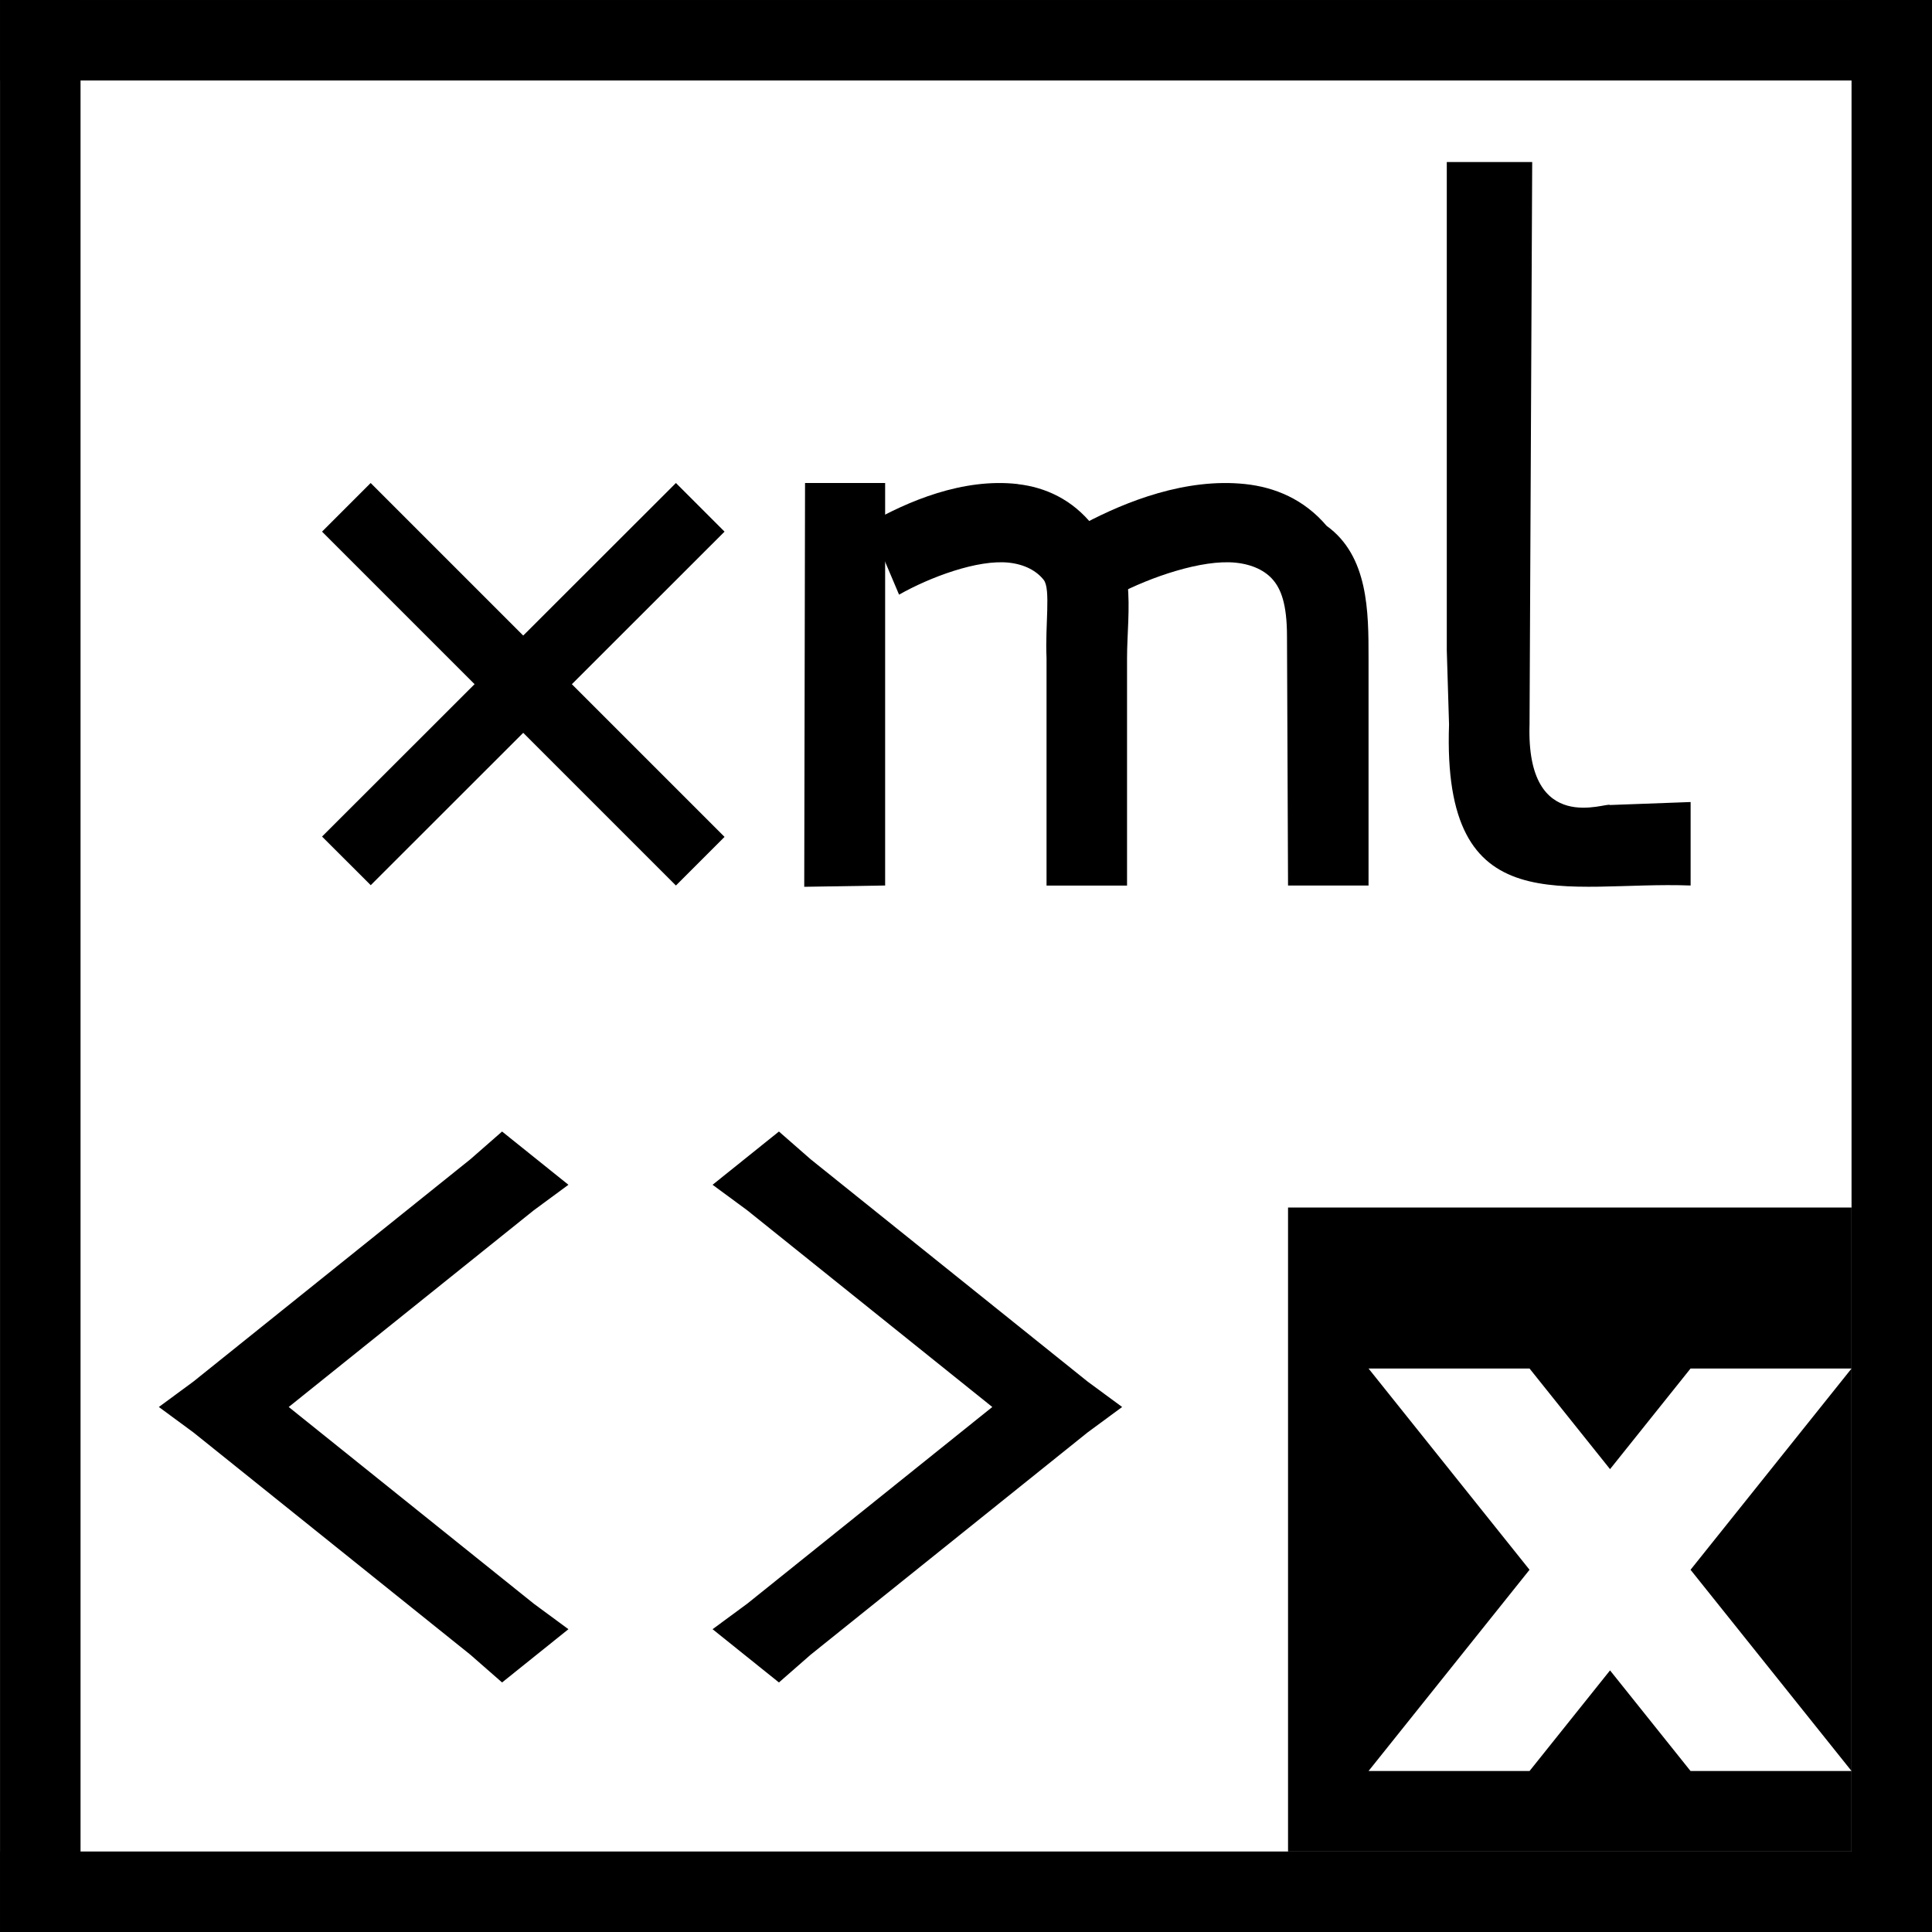
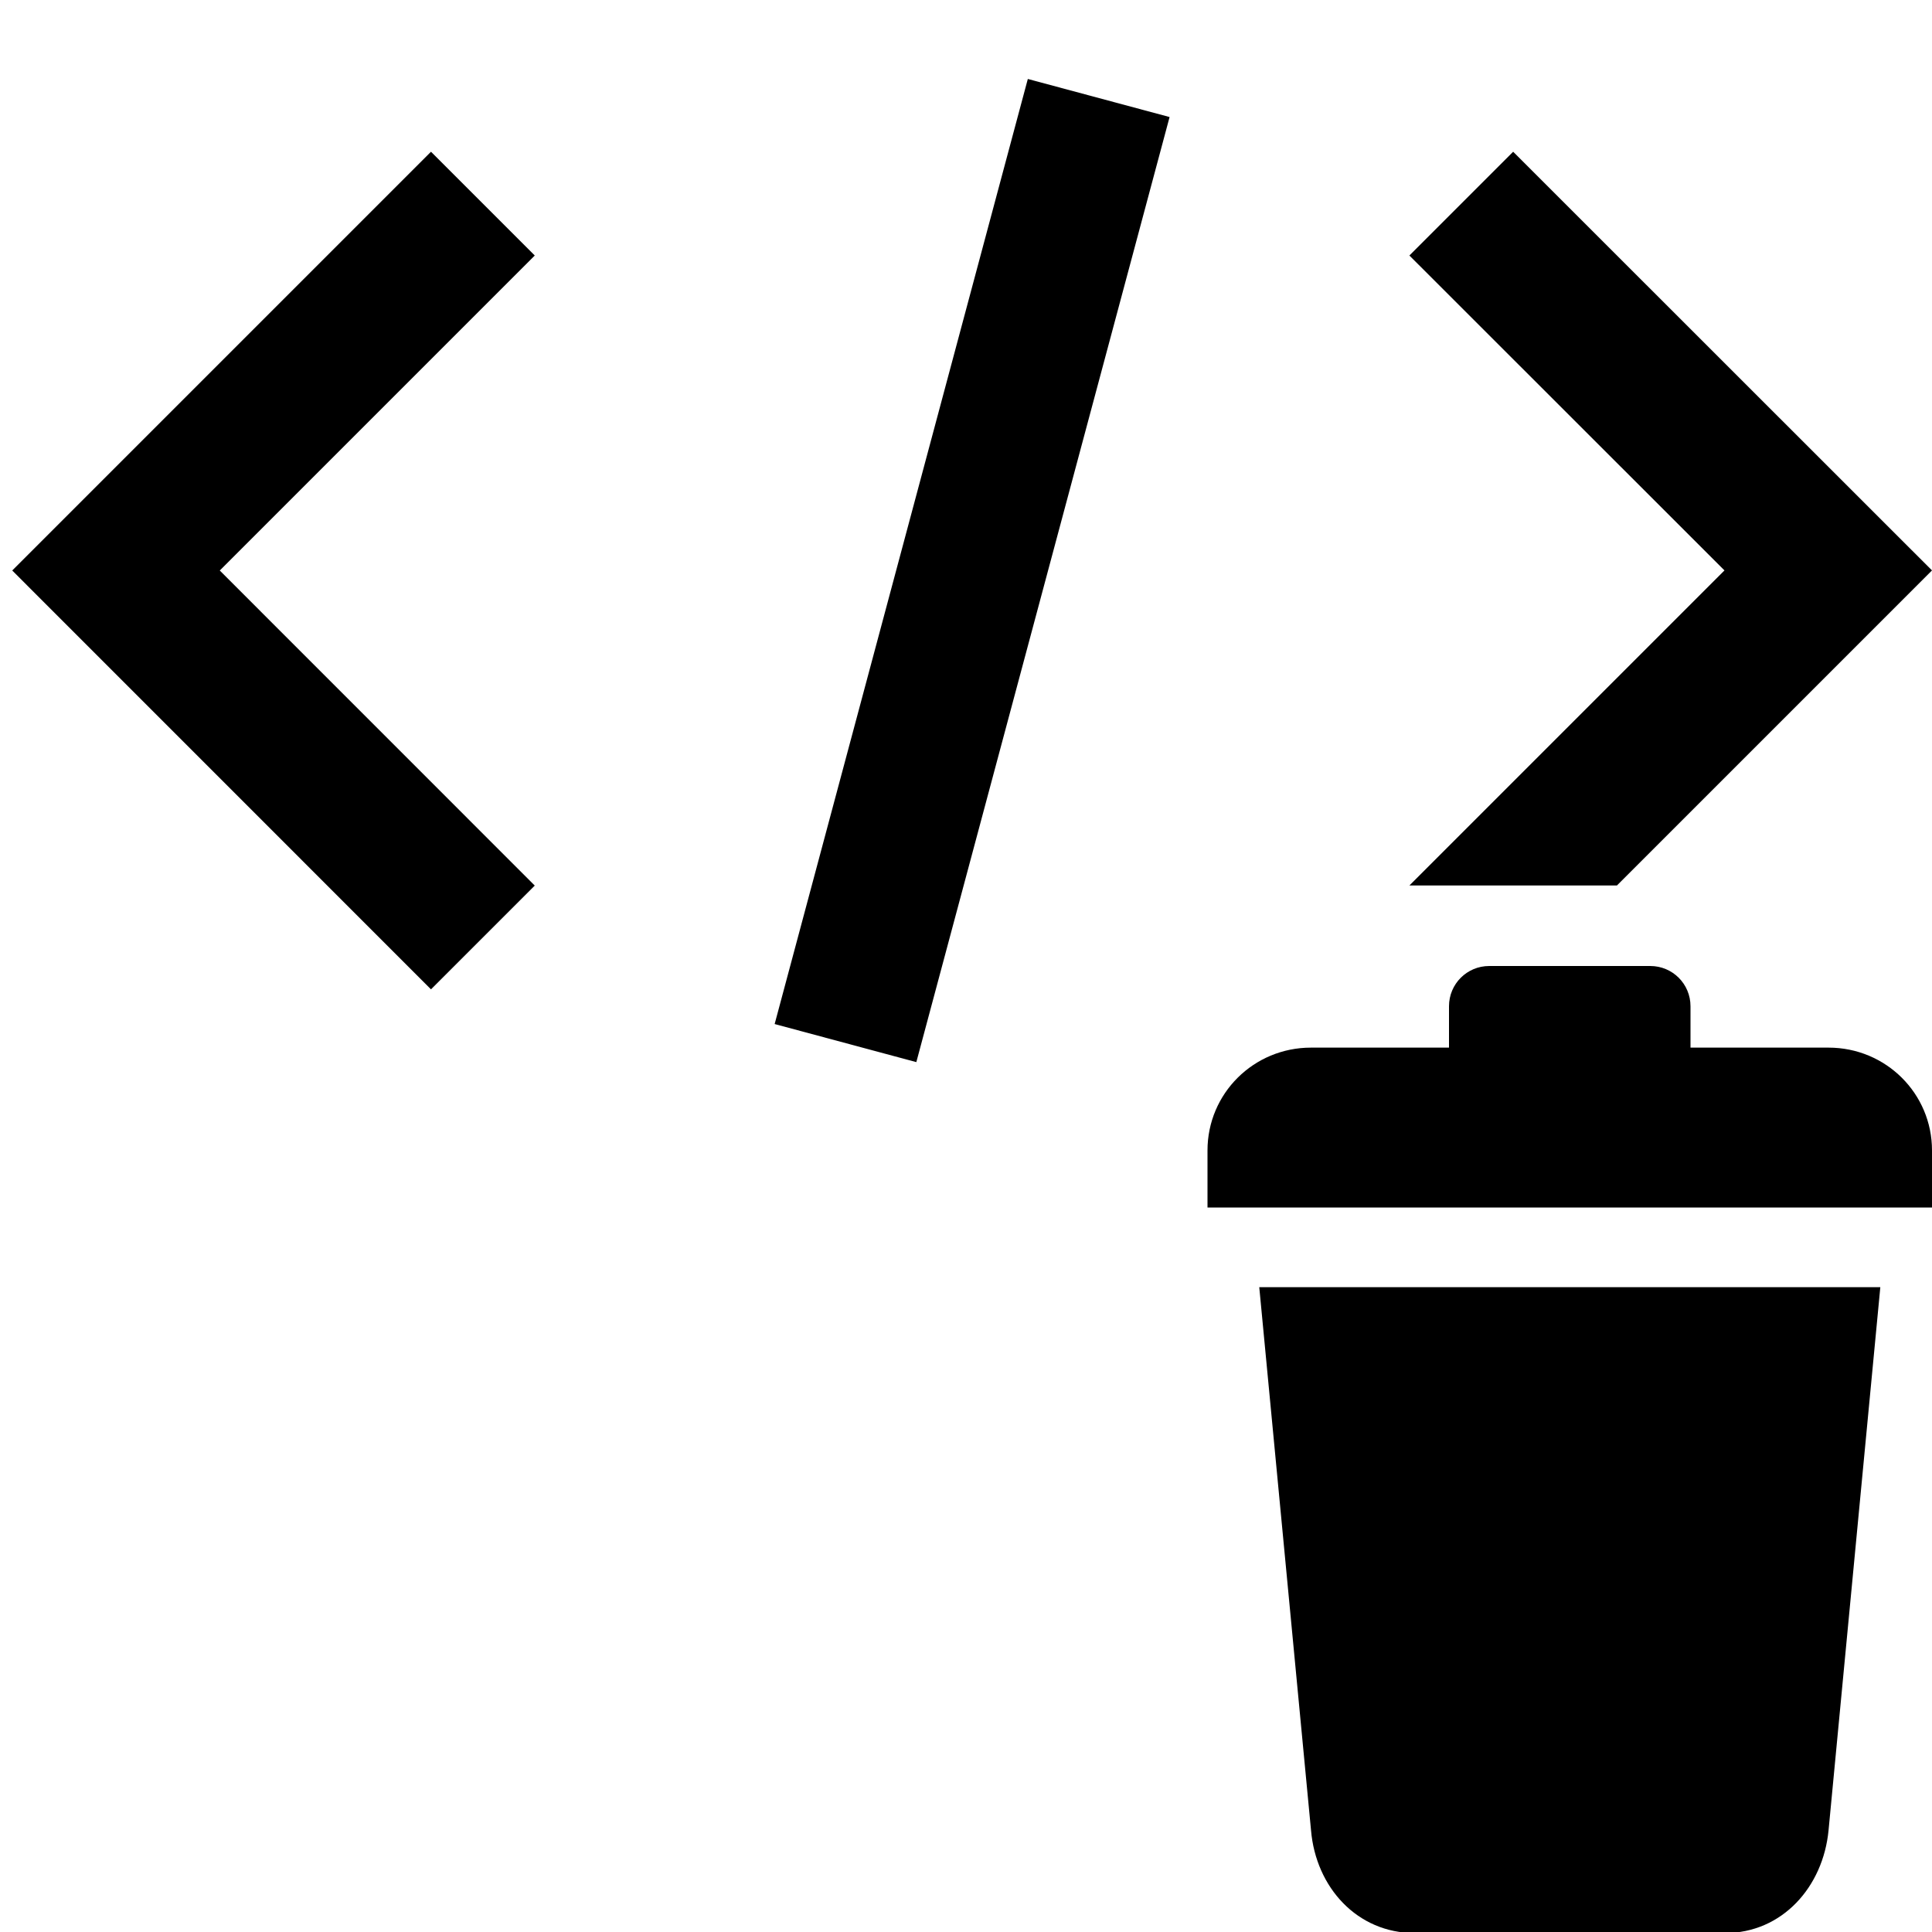
- <svg xmlns="http://www.w3.org/2000/svg" version="1.1" id="svg1" width="16" height="16" viewBox="0 0 16 16">
-   <g transform="matrix(0.666667,0,0,0.666667,-746.6667,-371.5748)" id="xml-node-delete">
-     <path id="rect21582" d="m 1120,557.362 h 24 v 24 h -24 z" style="opacity:0;fill:none" />
-     <path id="rect21584" d="m 1120,557.362 h 1 v 24 h -1 z" style="opacity:1" />
-     <path id="rect21586" d="m 1120,557.362 h 24 v 1 h -24 z" style="opacity:1" />
-     <path id="rect21588" d="m 1120,580.362 h 24 v 1 h -24 z" style="opacity:1" />
-     <path id="rect21590" d="m 1143,557.362 h 1 v 24 h -1 z" style="opacity:1" />
-     <path style="opacity:1" d="m 1130,563.362 -0.01,5.016 1.005,-0.016 v -5 z" id="path21592" />
-     <path style="opacity:1" d="m 1135.467,563.375 c -0.736,-0.078 -1.477,0.215 -1.995,0.489 l 0.405,0.885 c 0.407,-0.215 1.054,-0.441 1.474,-0.397 0.21,0.022 0.367,0.101 0.463,0.214 0.096,0.113 0.173,0.295 0.173,0.702 l 0.013,3.094 h 1 v -2.827 c 0,-0.57 0,-1.266 -0.521,-1.641 -0.28,-0.33 -0.643,-0.48 -1.012,-0.519 z" id="path21594" />
-     <path style="opacity:1" d="m 1137.972,559.375 v 6.066 l 0.028,0.921 c -0.088,2.503 1.447,1.941 3.001,2 v -1.037 l -1.001,0.037 c -0.033,-0.043 -1.044,0.398 -1,-1 l 0.033,-6.987 h -1.059 z" id="path21596" />
-     <path style="opacity:1" d="m 1132.643,563.375 c -0.683,-0.078 -1.37,0.215 -1.85,0.489 l 0.375,0.885 c 0.378,-0.215 0.978,-0.441 1.368,-0.397 0.194,0.022 0.34,0.101 0.429,0.214 0.089,0.113 0.016,0.563 0.035,0.97 v 2.827 h 1 v -2.827 c 0,-0.57 0.156,-1.355 -0.419,-1.641 -0.26,-0.33 -0.597,-0.48 -0.938,-0.519 z" id="path21598" />
-     <path style="opacity:1" d="m 1124.604,563.362 -0.604,0.604 4.396,4.396 0.604,-0.604 z" id="path21600" />
-     <path style="opacity:1" d="m 1128.396,563.362 -4.396,4.392 0.605,0.604 4.395,-4.392 z" id="path21602" />
-     <g transform="matrix(1.146412,0,0,0.920121,87.01395,555.0575)" id="g21604">
-       <path id="path21606" d="m 906.5,17.781 -0.344,0.375 -3,3 -0.375,0.344 0.375,0.344 3,3 0.344,0.375 0.719,-0.719 -0.375,-0.344 -2.656,-2.656 2.656,-2.656 0.375,-0.344 z m 3,0 -0.719,0.719 0.375,0.344 2.656,2.656 -2.656,2.656 -0.375,0.344 0.719,0.719 0.344,-0.375 3,-3 0.375,-0.344 -0.375,-0.344 -3,-3 z" style="opacity:1" />
-     </g>
-     <path style="opacity:1" d="m 1136,60 v 8 h 7 v -8 z m 1,2 h 2 l 1,1.25 1,-1.25 h 2 l -2,2.5 2,2.5 h -2 l -1,-1.25 -1,1.25 h -2 l 2,-2.5 z" transform="translate(0,512.3622)" id="path21608" />
+ <svg xmlns="http://www.w3.org/2000/svg" id="svg8" version="1.1" viewBox="0 0 24 24" height="24" width="24">
+   <defs id="defs2" />
+   <g id="layer1" transform="translate(-910,-749.9936)">
+     <g id="g36648" transform="matrix(0.05714284,0,0,0.05671825,922.0729,729.379)" style="stroke-width:17.566" />
+     <path id="path36650" style="display:inline;fill-opacity:1;stroke:none;stroke-width:1.5;stroke-opacity:1" transform="translate(910,749.9936)" d="M 18.5,12 C 18.223,12 18,12.223 18,12.5 v 0.514 H 16.285 C 15.573,13.014 15,13.584 15,14.291 V 15 h 9 v -0.709 c 0,-0.707 -0.573,-1.277 -1.285,-1.277 H 21 V 12.5 C 21,12.223 20.777,12 20.5,12 Z m -2.857,3.99 0.643,6.746 c 0.06,0.711 0.575,1.277 1.287,1.277 h 3.855 c 0.712,0 1.22,-0.574 1.287,-1.277 l 0.643,-6.746 z M 12.768,0.981 9.623,12.721 11.383,13.194 14.529,1.454 Z M 18.797,1.885 17.508,3.174 21.422,7.086 17.508,11 h 2.578 L 24,7.086 Z M 5.354,1.885 0.152,7.087 5.354,12.29 6.643,11.001 2.73,7.087 6.643,3.174 Z" />
  </g>
</svg>
